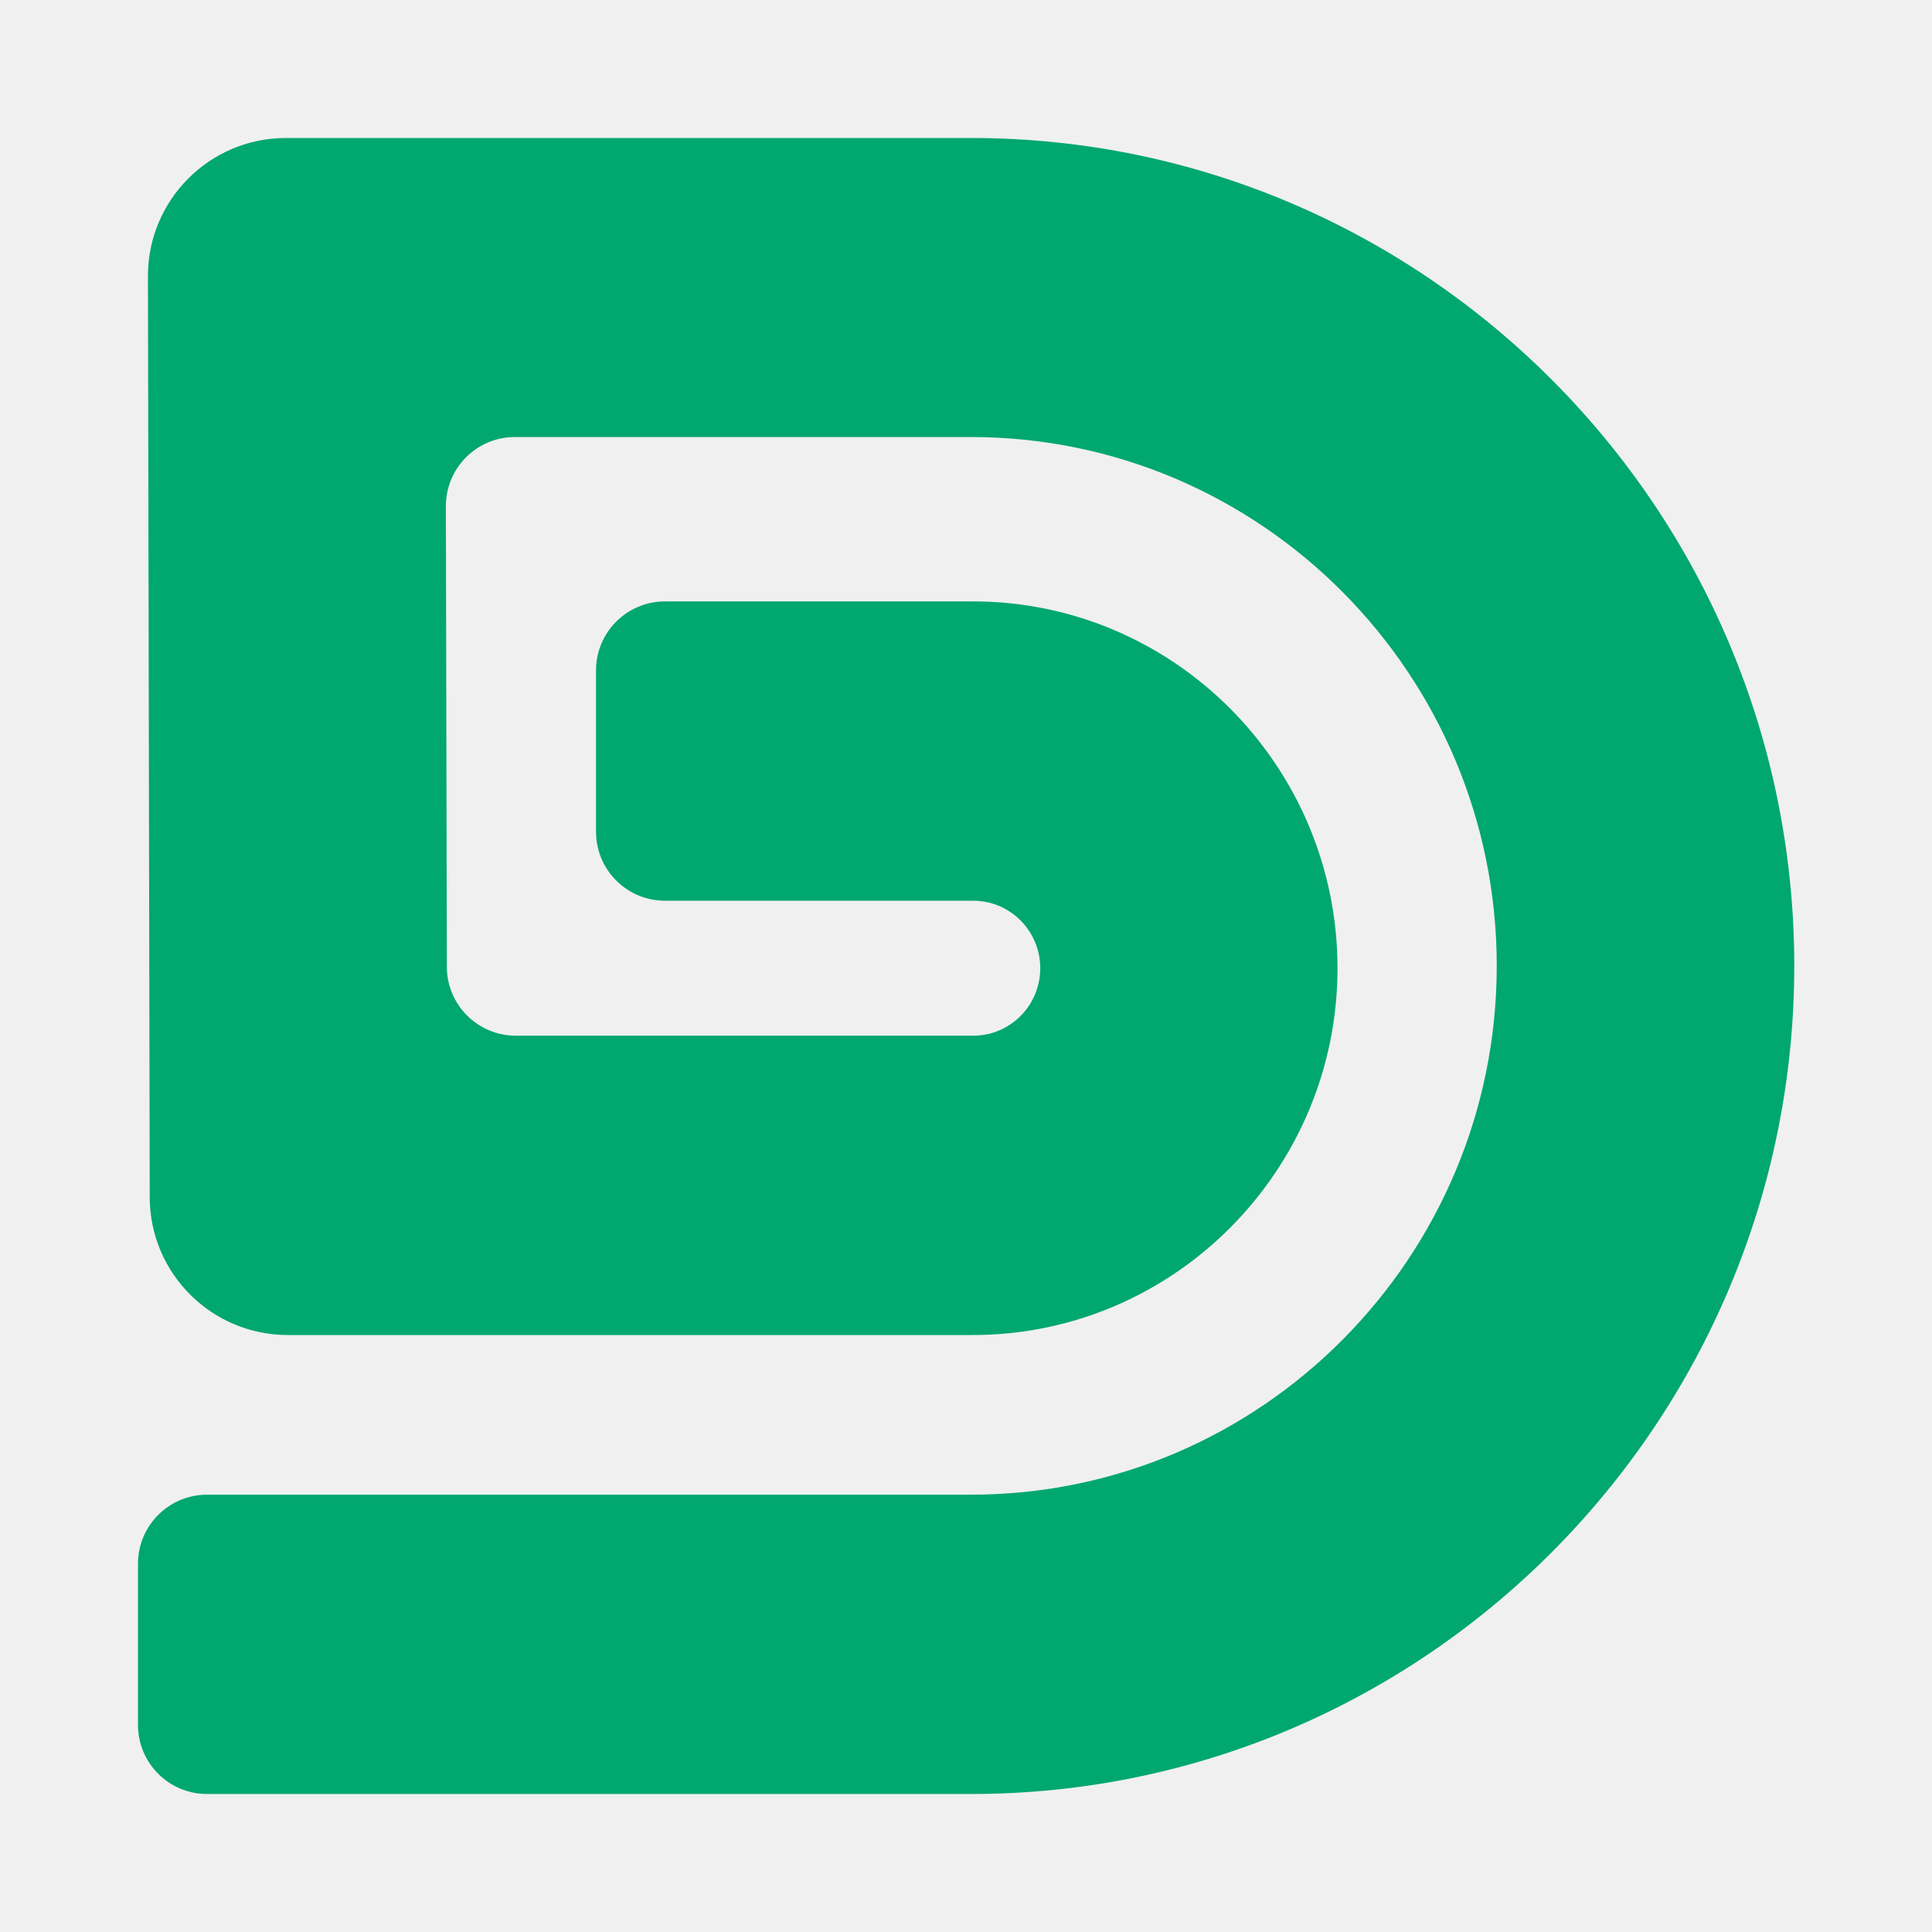
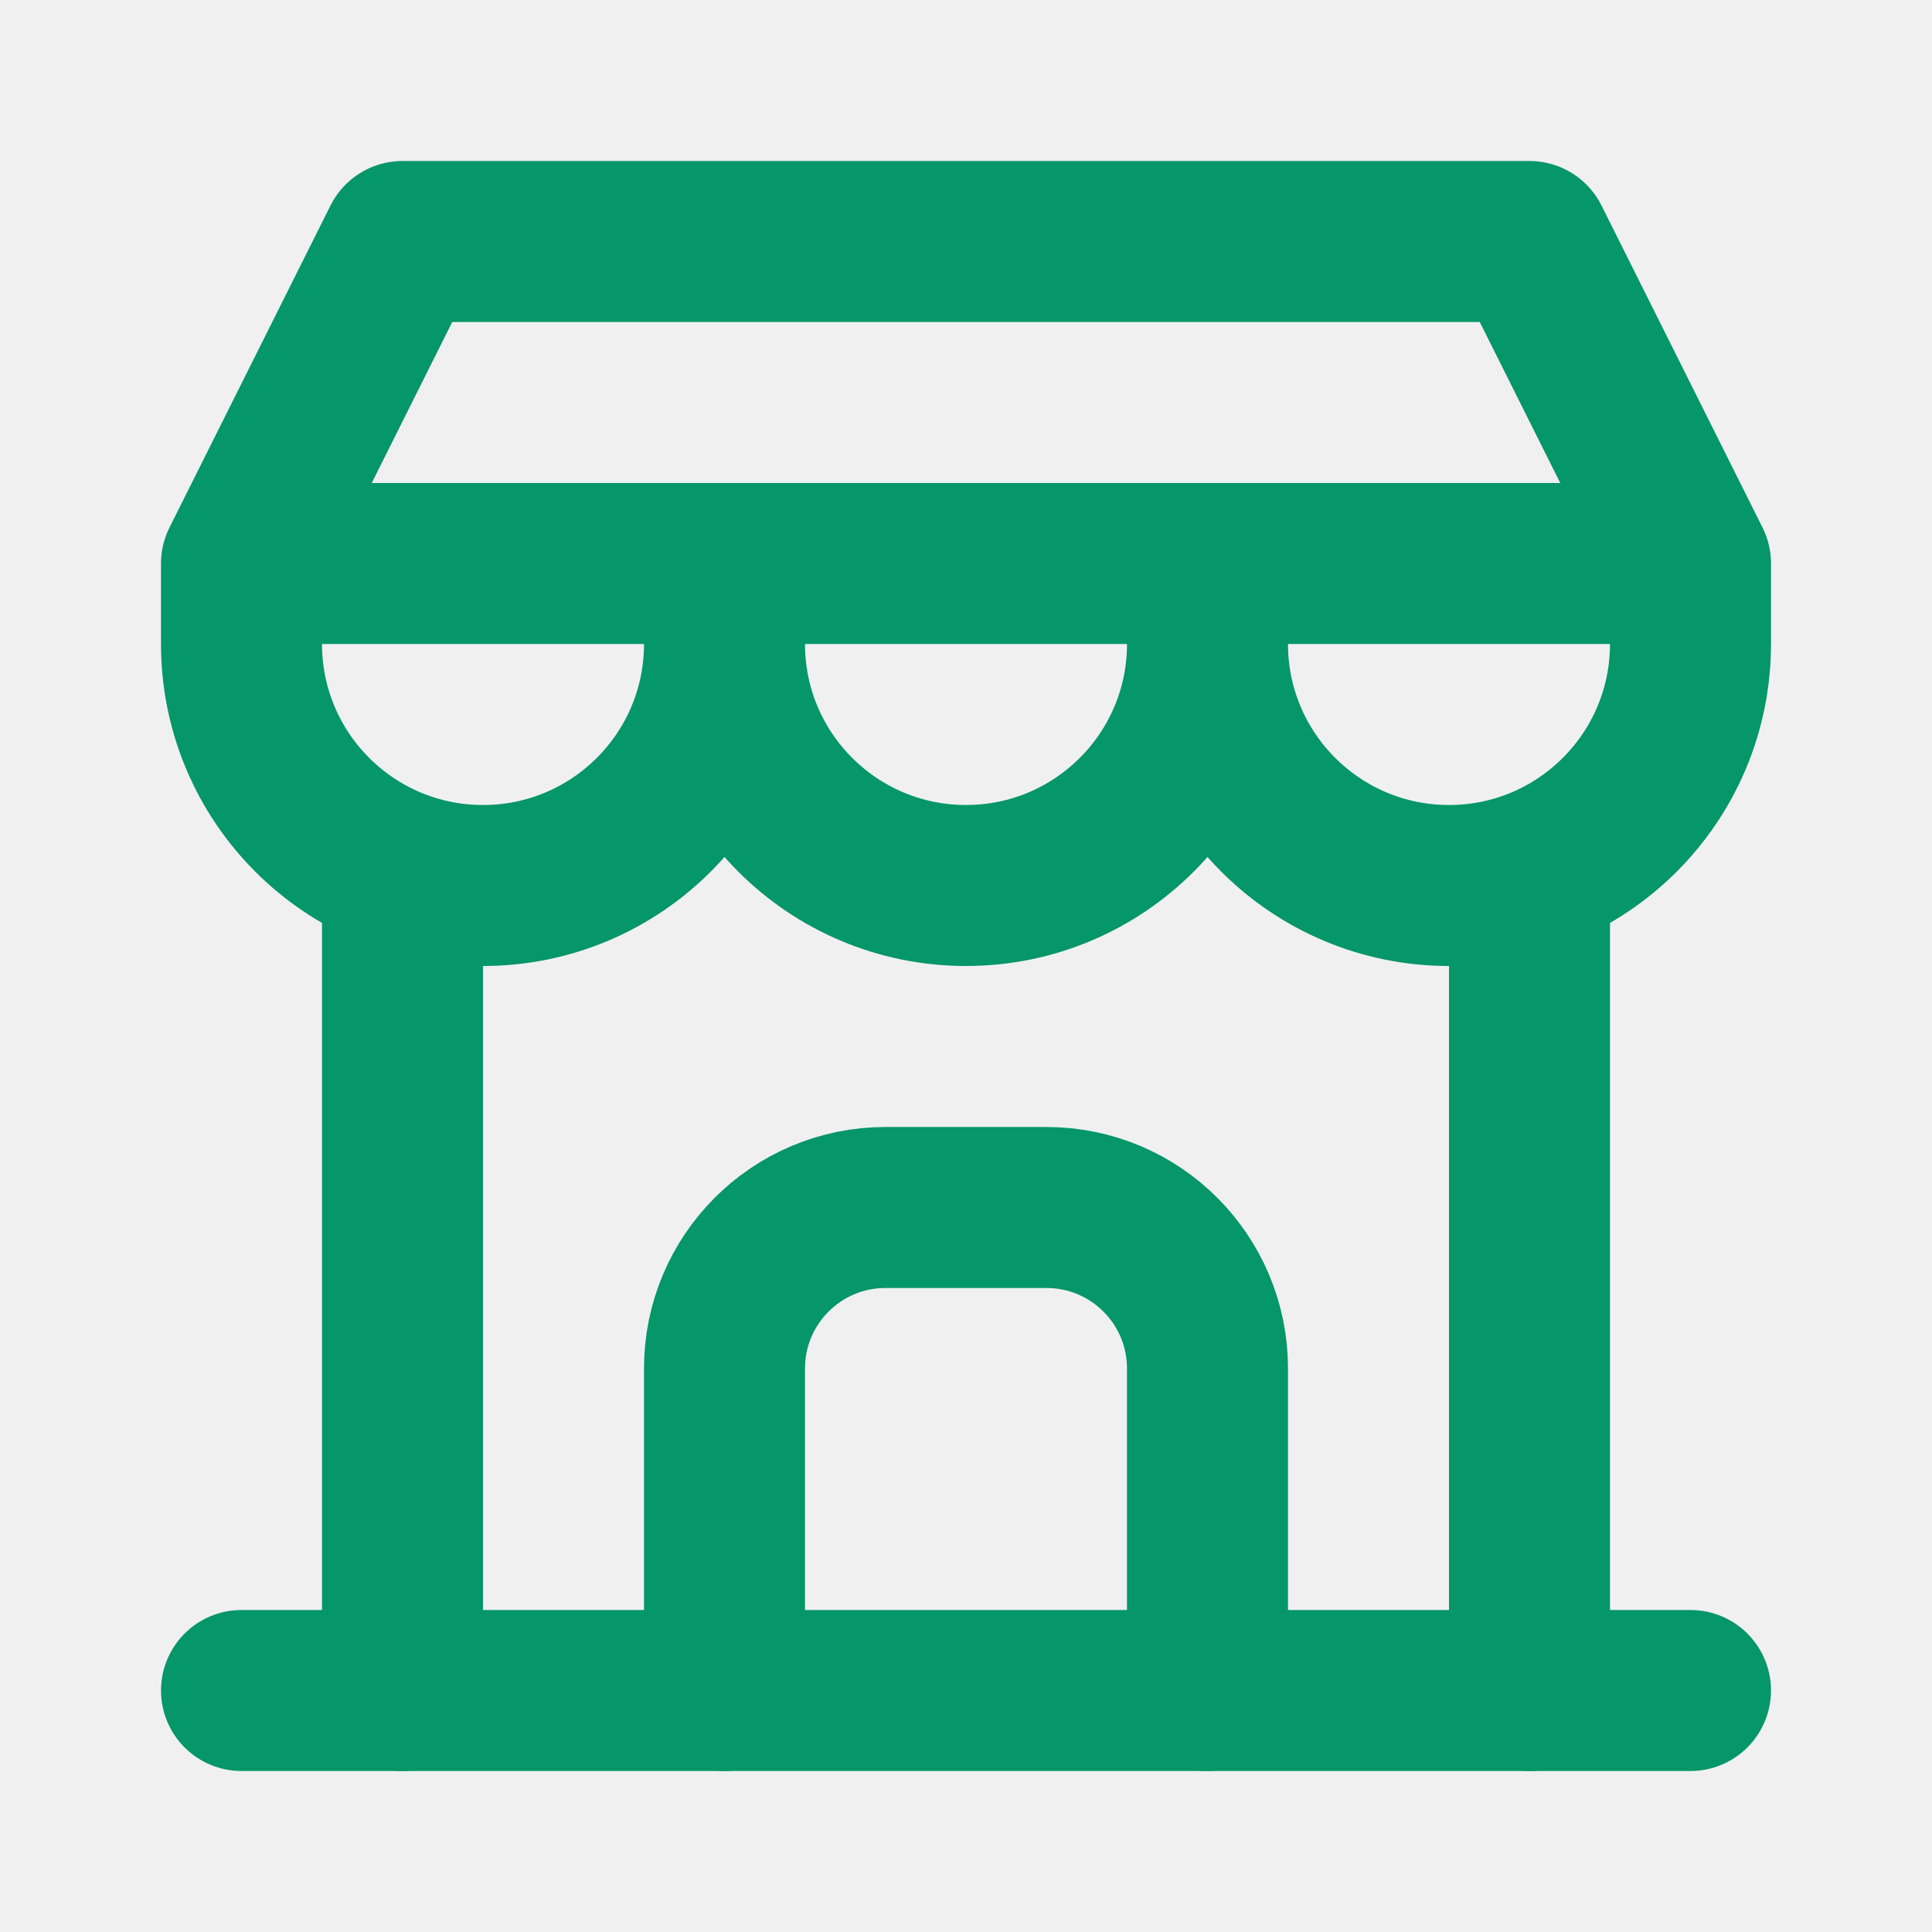
- <svg xmlns="http://www.w3.org/2000/svg" width="28" height="28" viewBox="0 0 28 28" fill="none">
-   <g clip-path="url(#clip0_956_776)">
-     <path d="M14.074 26H3C2.448 26 2 25.552 2 25V22.662C2 22.11 2.448 21.662 3 21.662H14.074C18.276 21.662 21.692 18.225 21.692 13.998C21.692 9.771 18.276 6.334 14.074 6.334H7.462C6.909 6.334 6.461 6.783 6.462 7.336L6.476 14.012C6.477 14.563 6.924 15.01 7.476 15.01H14.104C14.643 15.01 15.076 14.57 15.076 14.032C15.076 13.49 14.639 13.054 14.104 13.054H9.638C9.085 13.054 8.638 12.607 8.638 12.054V9.716C8.638 9.164 9.085 8.716 9.638 8.716H14.1C17.015 8.716 19.384 11.103 19.384 14.032C19.384 16.961 17.011 19.348 14.1 19.348H4.17C3.067 19.348 2.172 18.455 2.17 17.352L2.144 4.004C2.142 2.898 3.038 2 4.144 2H14.074C20.652 2 26.004 7.384 26.004 14.002C26 20.616 20.652 26 14.074 26Z" fill="#00A76F" />
-   </g>
-   <defs>
-     <clipPath id="clip0_956_776">
-       <rect width="24" height="24" fill="white" transform="translate(2 2)" />
-     </clipPath>
-   </defs>
+ <svg xmlns="http://www.w3.org/2000/svg" width="28" height="28" viewBox="0 0 24 24" fill="none" stroke="#059669" stroke-width="2" stroke-linecap="round" stroke-linejoin="round" class="icon icon-tabler icons-tabler-outline icon-tabler-building-store">
+   <path stroke="none" d="M0 0h24v24H0z" fill="none" />
+   <path d="M3 21l18 0" />
+   <path d="M3 7v1a3 3 0 0 0 6 0v-1m0 1a3 3 0 0 0 6 0v-1m0 1a3 3 0 0 0 6 0v-1h-18l2 -4h14l2 4" />
+   <path d="M5 21l0 -10.15" />
+   <path d="M19 21l0 -10.15" />
+   <path d="M9 21v-4a2 2 0 0 1 2 -2h2a2 2 0 0 1 2 2v4" />
</svg>
